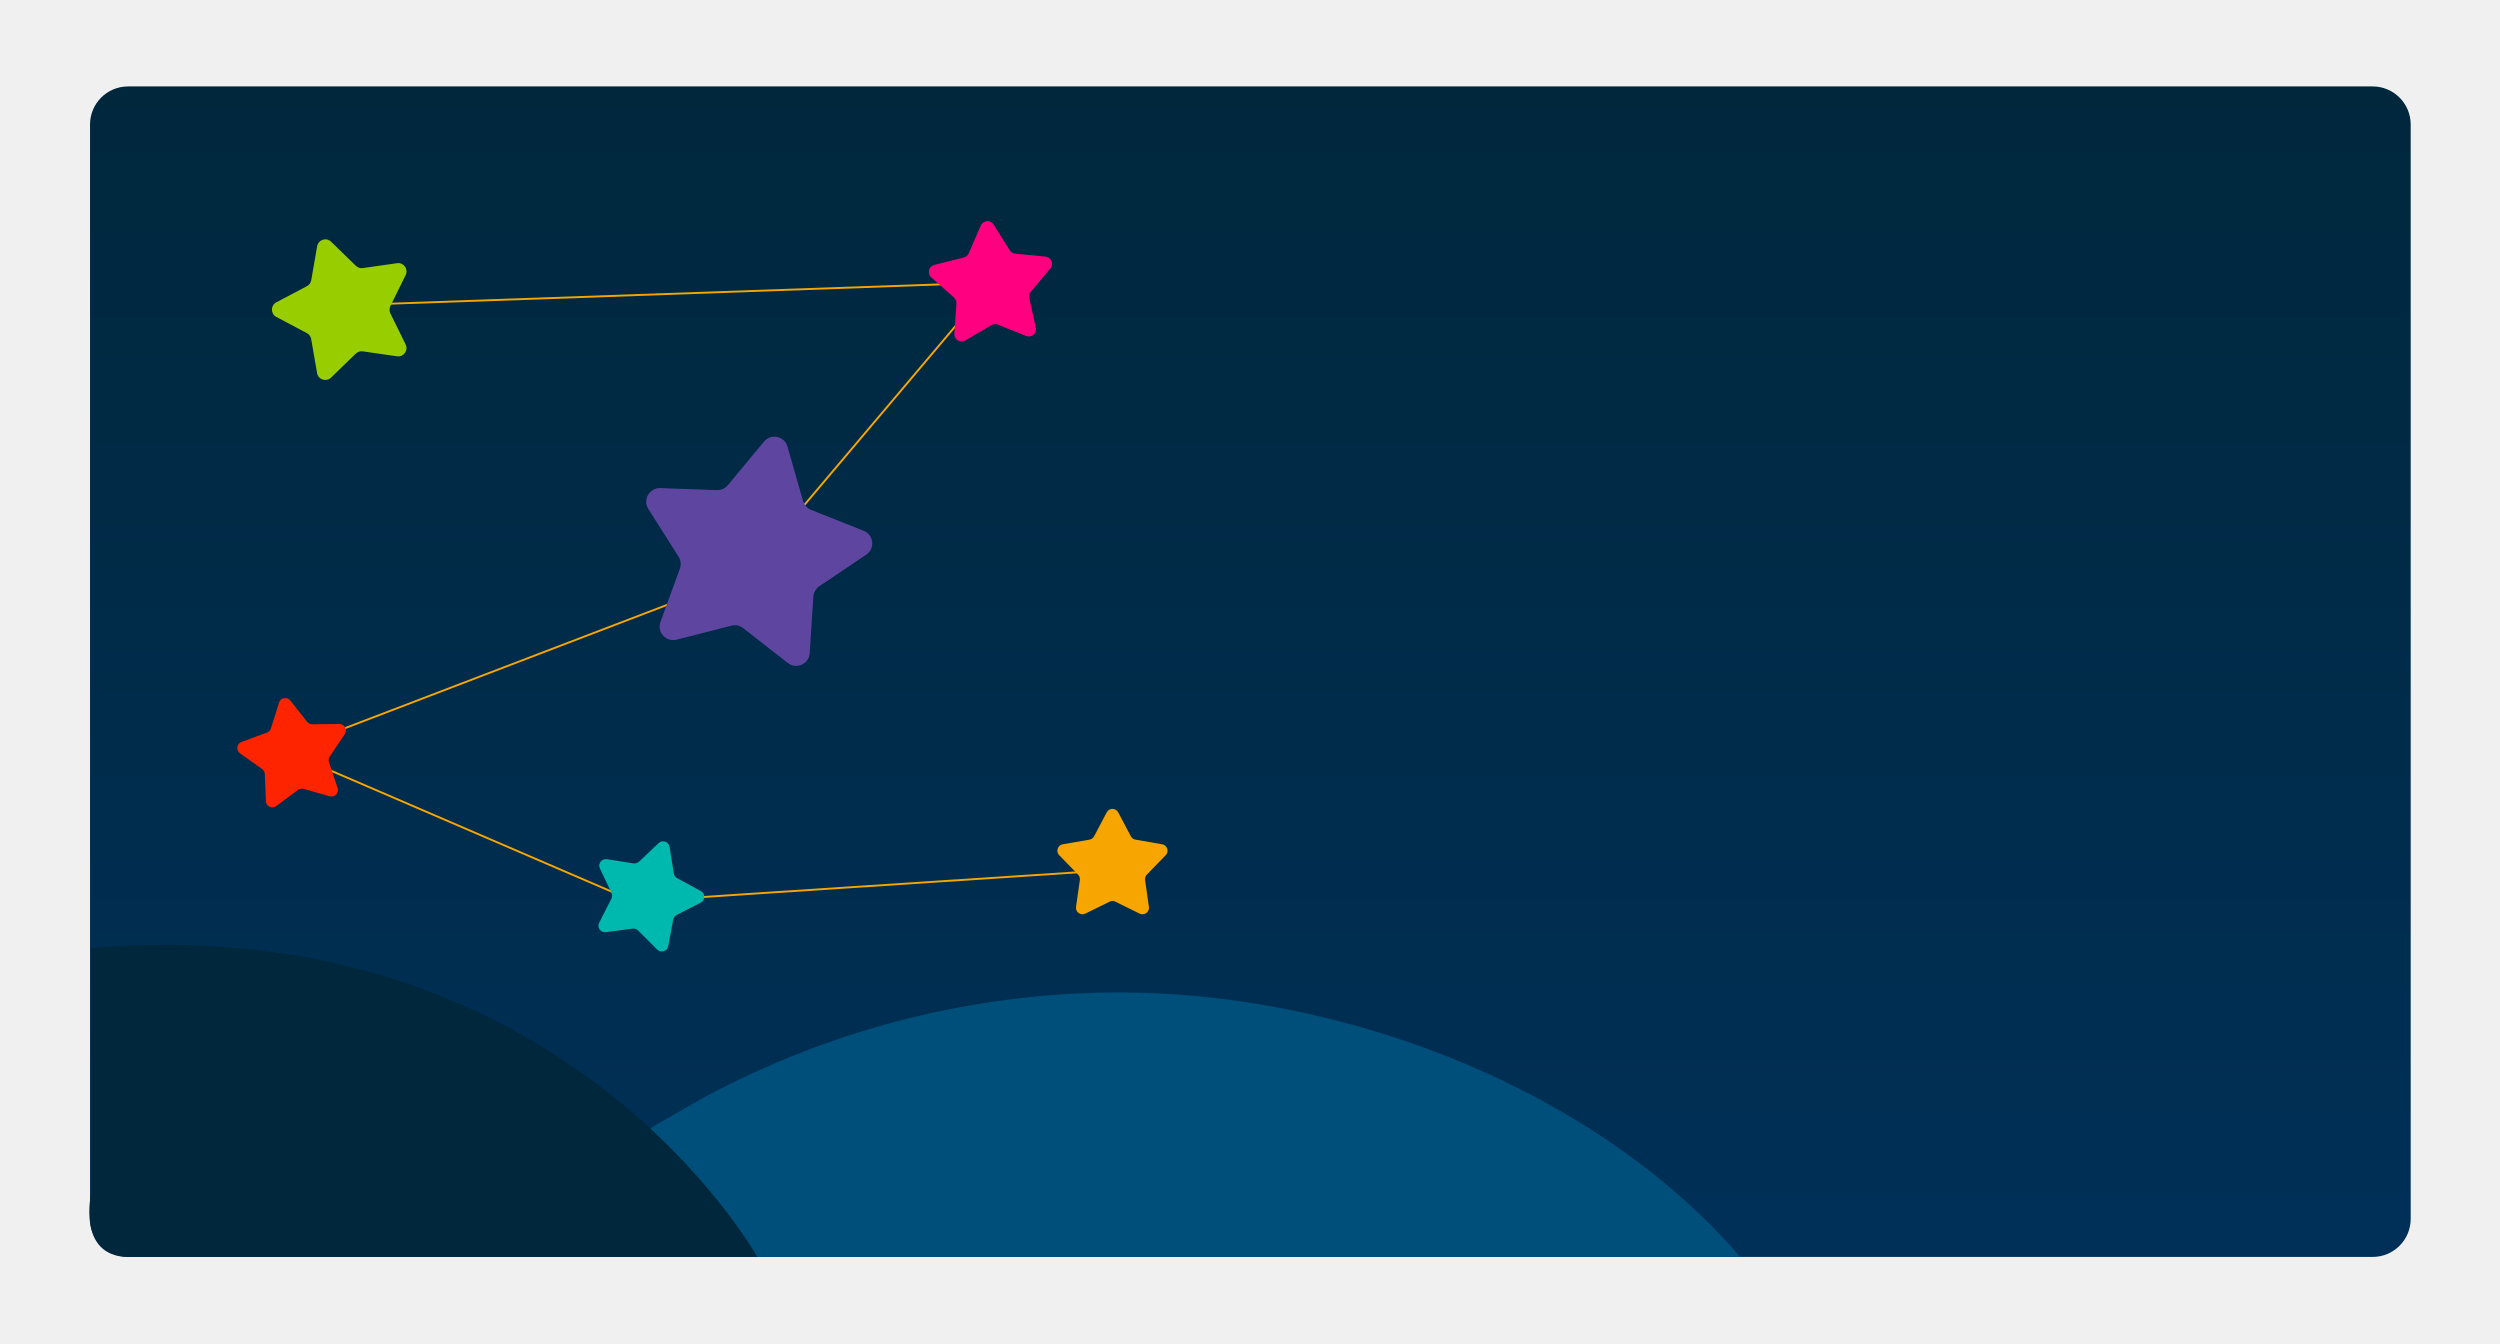
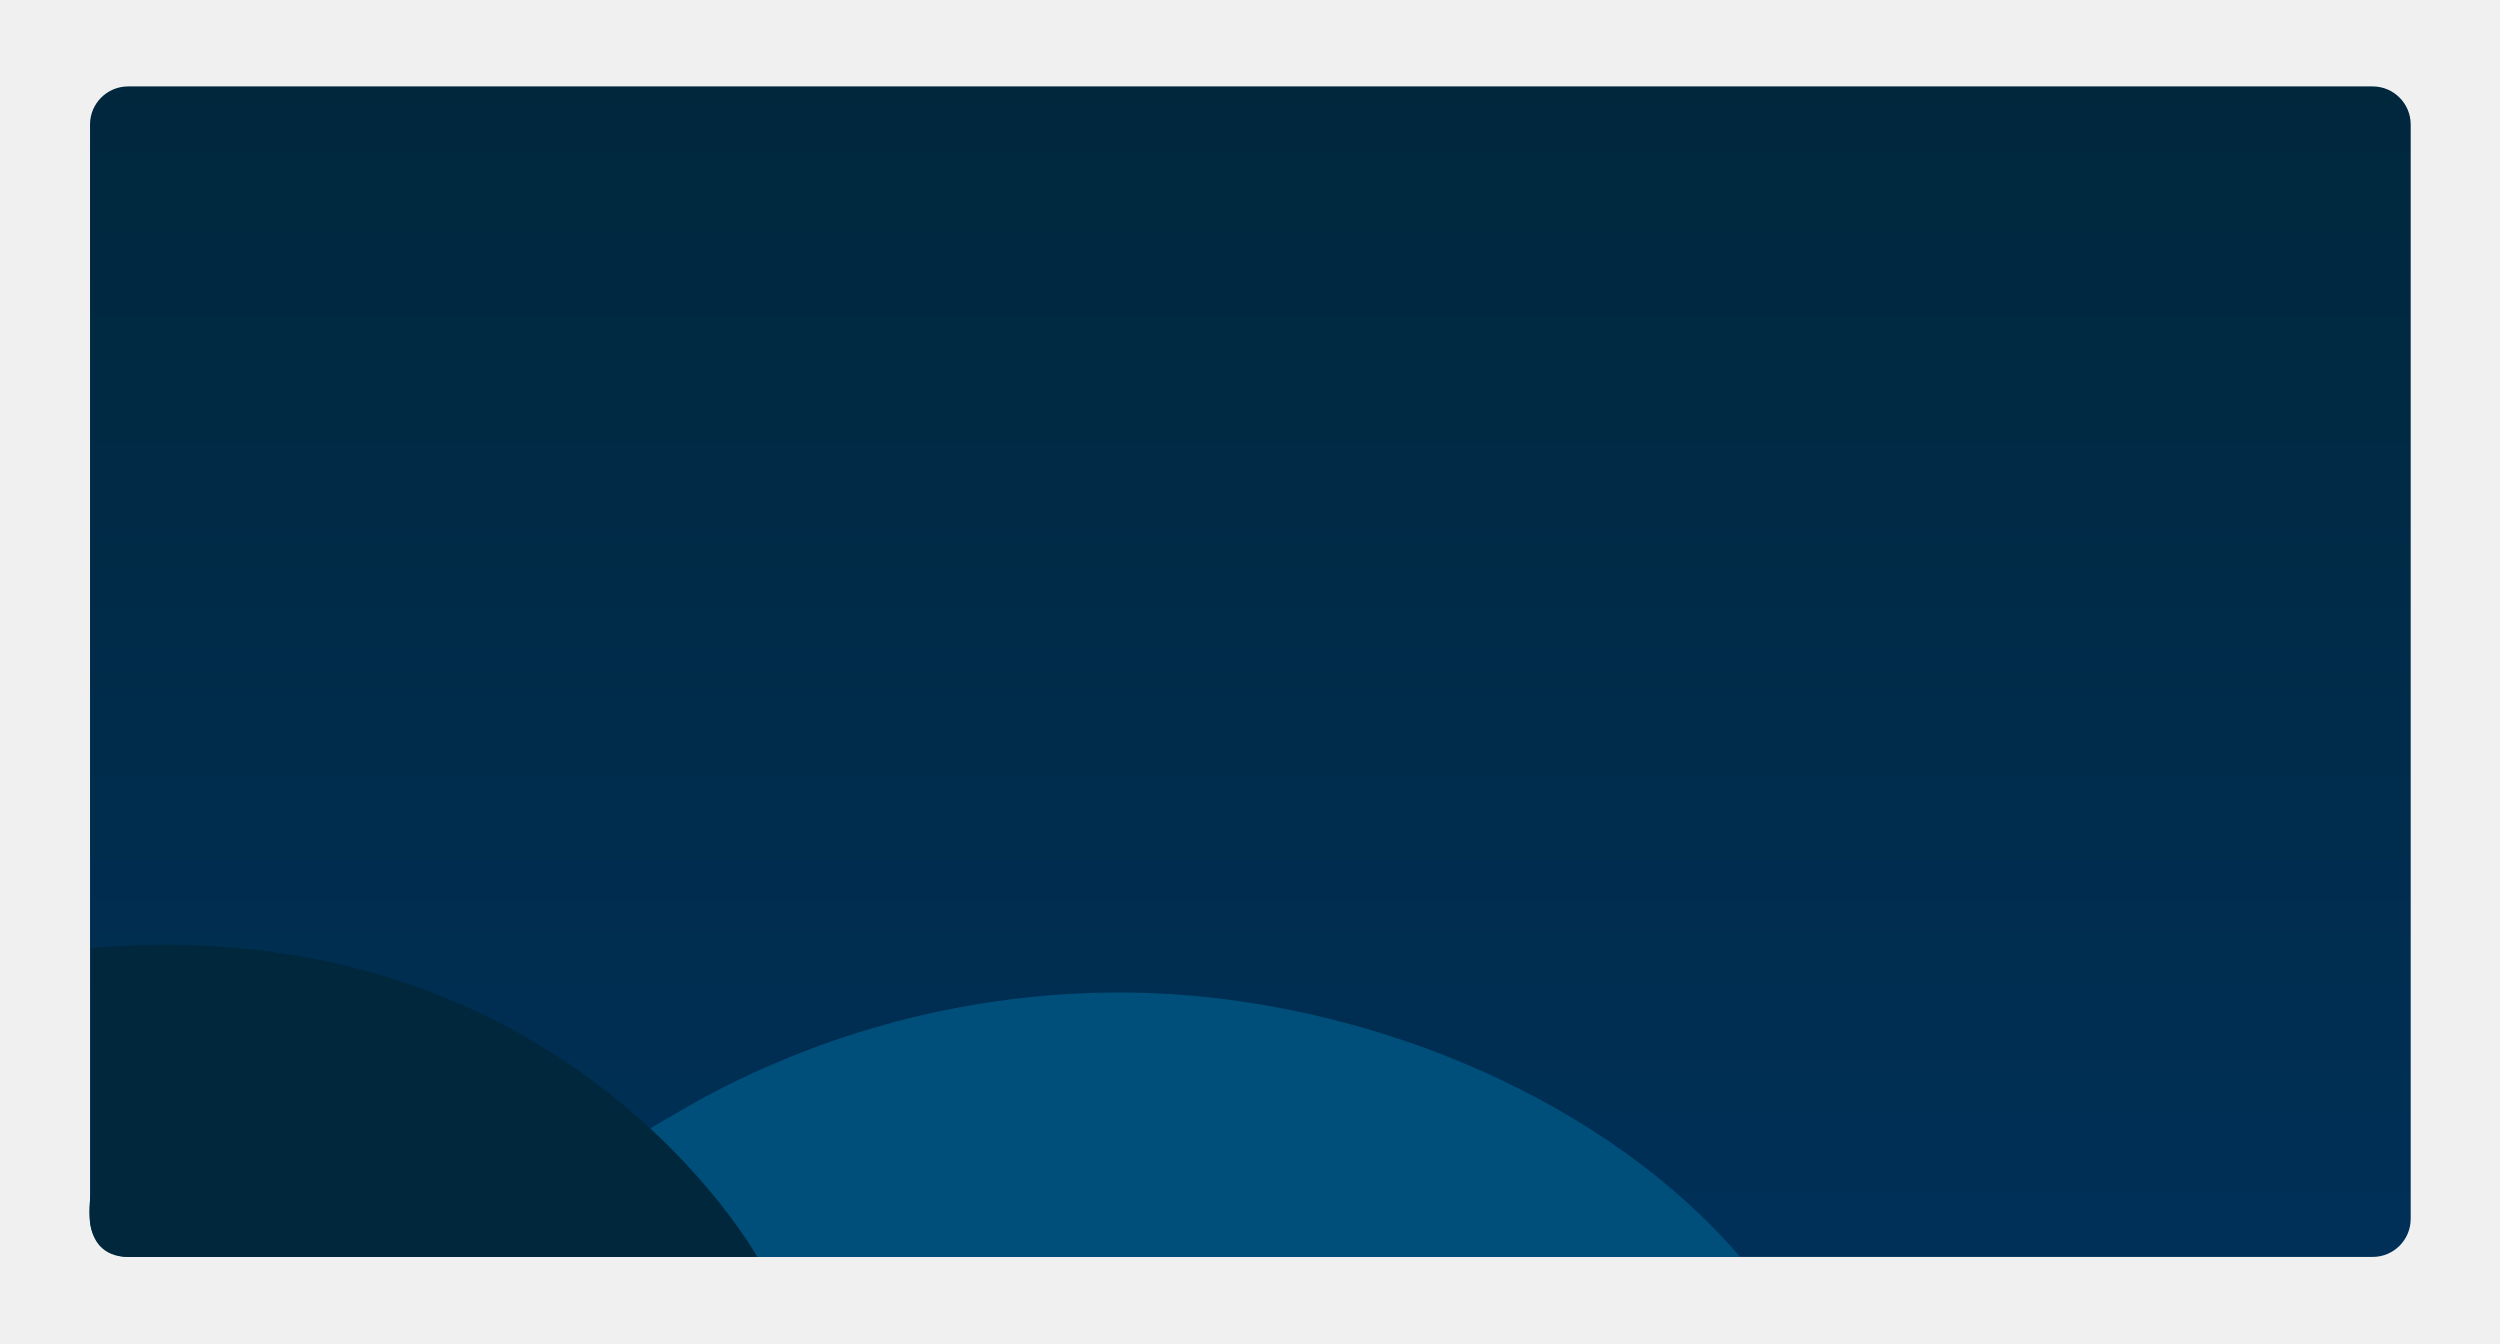
<svg xmlns="http://www.w3.org/2000/svg" id="Layer_1" version="1.1" viewBox="0 0 1292.73 694.65">
  <defs>
    <style>
-       .st0 {
+       .st0 { fill: none; stroke: #f7a500; stroke-miterlimit: 10; }
+       .st1 { fill: #f7a500; }
+       .st2 { fill: #98cd00; }
+       .st3 { fill: url(#linear-gradient); }
+       .st4 { fill: #ff0080; }
+       .st5 { fill: #00273c; }
+       .st6 { fill: #004f7b; }
+       .st7 { fill: #00b9ae; }
+       .st8 { fill: #ff2400; }
+       .st9 { fill: #5e46a0; }
+     
+       @keyframes twinkle {
+         0%, 100% { opacity: 0.7; transform: scale(1); filter: brightness(1); }
+         50% { opacity: 1; transform: scale(1.1); filter: brightness(1.5) drop-shadow(0 0 10px rgba(255,255,255,0.4)); }
+       }
+       @keyframes drawLine {
+         from { stroke-dashoffset: 1300; }
+         to { stroke-dashoffset: 0; }
+       }
+       @keyframes flowPulse {
+         0% { stroke-dashoffset: 1300; opacity: 0; }
+         10% { opacity: 0.8; }
+         90% { opacity: 0.8; }
+         100% { stroke-dashoffset: -1300; opacity: 0; }
+       }
+       
+       .star { 
+         opacity: 0;
+         animation: fadeInStar 0.4s forwards, twinkle 3s ease-in-out infinite; 
+         transform-origin: center; 
+         transform-box: fill-box;
+       }
+       
+       .st0 { 
+         stroke-dasharray: 1300; 
+         stroke-dashoffset: 1300; 
+         animation: drawLine 3.5s cubic-bezier(0.4, 0, 0.2, 1) forwards;
+         animation-delay: 0.2s;
+       }
+       
+       .st0-flow {
        fill: none;
-         stroke: #f7a500;
-         stroke-miterlimit: 10;
+         stroke: white;
+         stroke-width: 4px;
+         stroke-linecap: round;
+         stroke-dasharray: 100, 1200;
+         stroke-dashoffset: 1300;
+         opacity: 0;
+         filter: blur(1px);
+         animation: flowPulse 5s linear infinite 4s;
      }

-       .st1 {
-         fill: #f7a500;
-       }
+       @keyframes fadeInStar { from { opacity: 0; } to { opacity: 1; } }

-       .st2 {
-         fill: #98cd00;
-       }
- 
-       .st3 {
-         fill: url(#linear-gradient);
-       }
- 
-       .st4 {
-         fill: #ff0080;
-       }
- 
-       .st5 {
-         fill: #00273c;
-       }
- 
-       .st6 {
-         fill: #004f7b;
-       }
- 
-       .st7 {
-         fill: #00b9ae;
-       }
- 
-       .st8 {
-         fill: #ff2400;
-       }
- 
-       .st9 {
-         fill: #5e46a0;
-       }
+       .s-green { animation-delay: 0.2s, 0.7s; }
+       .s-pink { animation-delay: 0.8s, 1.3s; }
+       .s-purple { animation-delay: 1.4s, 1.9s; }
+       .s-red { animation-delay: 2.0s, 2.5s; }
+       .s-teal { animation-delay: 2.6s, 3.1s; }
+       .s-yellow { animation-delay: 3.2s, 3.7s; }
    </style>
    <linearGradient id="linear-gradient" x1="646.55" y1="649.96" x2="646.55" y2="44.69" gradientUnits="userSpaceOnUse">
      <stop offset="0" stop-color="#003058" />
      <stop offset="1" stop-color="#00273c" />
    </linearGradient>
  </defs>
  <rect class="st3" x="46.55" y="44.69" width="1200" height="605.26" rx="19.69" ry="19.69" />
  <path class="st6" d="M331.2,589.12c.87-4.32,13.12-10.21,22.12-15.54,15.53-9.19,31.88-17.14,48.47-24.2,64.29-27.36,134.99-39.74,204.75-35.26,105.78,6.8,222.97,54.09,293.31,135.84,0,0-548.58,0-548.58,0-3.47-16.91-8.86-34.37-10.57-51.52-.62-6.17-10.08-6.42-9.5-9.32Z" />
  <path class="st5" d="M47.2,490.21v126.47s-7.66,32.99,19.04,33.28h325.35s-100.03-180.47-344.39-159.75Z" />
+   <polyline class="st0 st0-flow" points="178.34 157.86 513.06 146.11 385.33 297.32 147.51 388.34 328.08 466.15 573.25 450" />
  <polyline class="st0" points="178.34 157.86 513.06 146.11 385.33 297.32 147.51 388.34 328.08 466.15 573.25 450" />
-   <path class="st9" d="M378.23,323.53l-28.36,7.24c-5.47,1.4-10.27-3.91-8.34-9.21l10.03-27.5c.75-2.05.5-4.32-.66-6.16l-15.65-24.73c-3.02-4.77.54-10.98,6.19-10.78l29.25,1.04c2.18.08,4.27-.86,5.66-2.54l18.69-22.53c3.61-4.35,10.61-2.88,12.16,2.55l8.05,28.14c.6,2.09,2.14,3.79,4.16,4.6l27.2,10.81c5.25,2.09,6.01,9.2,1.33,12.35l-24.28,16.35c-1.81,1.22-2.95,3.2-3.09,5.38l-1.88,29.21c-.36,5.64-6.89,8.56-11.34,5.08l-23.05-18.04c-1.72-1.34-3.96-1.81-6.07-1.27Z" />
-   <path class="st2" d="M184,182.83l-12.83,12.45c-2.47,2.4-6.63,1.05-7.22-2.35l-3.04-17.61c-.23-1.31-1.05-2.44-2.22-3.06l-15.8-8.35c-3.05-1.61-3.05-5.98,0-7.59l15.81-8.33c1.18-.62,2-1.75,2.23-3.06l3.06-17.61c.59-3.4,4.75-4.75,7.22-2.34l12.81,12.47c.95.93,2.28,1.36,3.6,1.17l17.69-2.53c3.41-.49,5.98,3.05,4.46,6.14l-7.9,16.04c-.59,1.19-.59,2.59,0,3.79l7.88,16.04c1.52,3.1-1.05,6.63-4.46,6.14l-17.69-2.55c-1.32-.19-2.65.24-3.6,1.17Z" />
-   <path class="st8" d="M154.08,408.47l-11.24,8.35c-2.17,1.61-5.26.13-5.36-2.57l-.54-13.99c-.04-1.04-.56-2-1.41-2.61l-11.41-8.11c-2.2-1.57-1.75-4.96.79-5.89l13.14-4.84c.98-.36,1.73-1.15,2.05-2.15l4.19-13.36c.81-2.58,4.17-3.2,5.85-1.07l8.66,11c.64.82,1.63,1.29,2.67,1.28l14-.14c2.7-.03,4.33,2.98,2.83,5.23l-7.79,11.64c-.58.87-.72,1.95-.39,2.94l4.46,13.27c.86,2.56-1.5,5.04-4.1,4.3l-13.47-3.81c-1-.28-2.08-.09-2.92.54Z" />
-   <path class="st7" d="M327.14,480.18l-13.88,1.82c-2.68.35-4.66-2.44-3.43-4.85l6.34-12.49c.47-.93.49-2.02.04-2.97l-6.02-12.64c-1.16-2.44.89-5.18,3.56-4.76l13.83,2.17c1.03.16,2.08-.16,2.83-.88l10.17-9.63c1.96-1.86,5.2-.76,5.63,1.91l2.21,13.83c.16,1.03.8,1.92,1.71,2.42l12.3,6.69c2.37,1.29,2.33,4.71-.08,5.94l-12.47,6.38c-.93.47-1.58,1.35-1.77,2.38l-2.56,13.77c-.49,2.66-3.76,3.67-5.68,1.76l-9.92-9.89c-.74-.74-1.78-1.09-2.81-.95Z" />
-   <path class="st1" d="M573.78,466.25l-12.57,6.18c-2.42,1.19-5.19-.82-4.81-3.49l1.99-13.86c.15-1.03-.19-2.07-.92-2.82l-9.76-10.04c-1.88-1.94-.83-5.19,1.84-5.65l13.8-2.39c1.03-.18,1.91-.82,2.4-1.74l6.53-12.38c1.26-2.39,4.68-2.39,5.94,0l6.53,12.38c.49.92,1.37,1.57,2.4,1.74l13.8,2.39c2.66.46,3.72,3.72,1.84,5.65l-9.76,10.04c-.73.75-1.06,1.79-.92,2.82l1.99,13.86c.38,2.67-2.38,4.69-4.81,3.49l-12.57-6.18c-.94-.46-2.03-.46-2.97,0Z" />
-   <path class="st4" d="M512.67,168.12l-13.52,7.95c-2.61,1.53-5.87-.48-5.66-3.5l1.07-15.65c.08-1.16-.39-2.3-1.26-3.07l-11.74-10.41c-2.27-2.01-1.35-5.73,1.58-6.47l15.22-3.82c1.13-.28,2.07-1.08,2.54-2.15l6.27-14.38c1.21-2.77,5.03-3.06,6.64-.49l8.33,13.29c.62.99,1.66,1.63,2.83,1.75l15.61,1.52c3.01.29,4.47,3.84,2.52,6.16l-10.07,12.03c-.75.9-1.04,2.09-.79,3.23l3.38,15.32c.65,2.96-2.27,5.43-5.08,4.3l-14.55-5.86c-1.08-.44-2.31-.34-3.31.25Z" />
+   <path class="st9 star s-purple" d="M378.23,323.53l-28.36,7.24c-5.47,1.4-10.27-3.91-8.34-9.21l10.03-27.5c.75-2.05.5-4.32-.66-6.16l-15.65-24.73c-3.02-4.77.54-10.98,6.19-10.78l29.25,1.04c2.18.08,4.27-.86,5.66-2.54l18.69-22.53c3.61-4.35,10.61-2.88,12.16,2.55l8.05,28.14c.6,2.09,2.14,3.79,4.16,4.6l27.2,10.81c5.25,2.09,6.01,9.2,1.33,12.35l-24.28,16.35c-1.81,1.22-2.95,3.2-3.09,5.38l-1.88,29.21c-.36,5.64-6.89,8.56-11.34,5.08l-23.05-18.04c-1.72-1.34-3.96-1.81-6.07-1.27Z" />
+   <path class="st2 star s-green" d="M184,182.83l-12.83,12.45c-2.47,2.4-6.63,1.05-7.22-2.35l-3.04-17.61c-.23-1.31-1.05-2.44-2.22-3.06l-15.8-8.35c-3.05-1.61-3.05-5.98,0-7.59l15.81-8.33c1.18-.62,2-1.75,2.23-3.06l3.06-17.61c.59-3.4,4.75-4.75,7.22-2.34l12.81,12.47c.95.93,2.28,1.36,3.6,1.17l17.69-2.53c3.41-.49,5.98,3.05,4.46,6.14l-7.9,16.04c-.59,1.19-.59,2.59,0,3.79l7.88,16.04c1.52,3.1-1.05,6.63-4.46,6.14l-17.69-2.55c-1.32-.19-2.65.24-3.6,1.17Z" />
+   <path class="st8 star s-red" d="M154.08,408.47l-11.24,8.35c-2.17,1.61-5.26.13-5.36-2.57l-.54-13.99c-.04-1.04-.56-2-1.41-2.61l-11.41-8.11c-2.2-1.57-1.75-4.96.79-5.89l13.14-4.84c.98-.36,1.73-1.15,2.05-2.15l4.19-13.36c.81-2.58,4.17-3.2,5.85-1.07l8.66,11c.64.82,1.63,1.29,2.67,1.28l14-.14c2.7-.03,4.33,2.98,2.83,5.23l-7.79,11.64c-.58.87-.72,1.95-.39,2.94l4.46,13.27c.86,2.56-1.5,5.04-4.1,4.3l-13.47-3.81c-1-.28-2.08-.09-2.92.54Z" />
+   <path class="st7 star s-teal" d="M327.14,480.18l-13.88,1.82c-2.68.35-4.66-2.44-3.43-4.85l6.34-12.49c.47-.93.49-2.02.04-2.97l-6.02-12.64c-1.16-2.44.89-5.18,3.56-4.76l13.83,2.17c1.03.16,2.08-.16,2.83-.88l10.17-9.63c1.96-1.86,5.2-.76,5.63,1.91l2.21,13.83c.16,1.03.8,1.92,1.71,2.42l12.3,6.69c2.37,1.29,2.33,4.71-.08,5.94l-12.47,6.38c-.93.47-1.58,1.35-1.77,2.38l-2.56,13.77c-.49,2.66-3.76,3.67-5.68,1.76l-9.92-9.89c-.74-.74-1.78-1.09-2.81-.95Z" />
+   <path class="st1 star s-yellow" d="M573.78,466.25l-12.57,6.18c-2.42,1.19-5.19-.82-4.81-3.49l1.99-13.86c.15-1.03-.19-2.07-.92-2.82l-9.76-10.04c-1.88-1.94-.83-5.19,1.84-5.65l13.8-2.39c1.03-.18,1.91-.82,2.4-1.74l6.53-12.38c1.26-2.39,4.68-2.39,5.94,0l6.53,12.38c.49.92,1.37,1.57,2.4,1.74l13.8,2.39c2.66.46,3.72,3.72,1.84,5.65l-9.76,10.04c-.73.75-1.06,1.79-.92,2.82l1.99,13.86c.38,2.67-2.38,4.69-4.81,3.49l-12.57-6.18c-.94-.46-2.03-.46-2.97,0Z" />
+   <path class="st4 star s-pink" d="M512.67,168.12l-13.52,7.95c-2.61,1.53-5.87-.48-5.66-3.5l1.07-15.65c.08-1.16-.39-2.3-1.26-3.07l-11.74-10.41c-2.27-2.01-1.35-5.73,1.58-6.47l15.22-3.82c1.13-.28,2.07-1.08,2.54-2.15l6.27-14.38c1.21-2.77,5.03-3.06,6.64-.49l8.33,13.29c.62.99,1.66,1.63,2.83,1.75l15.61,1.52c3.01.29,4.47,3.84,2.52,6.16l-10.07,12.03c-.75.9-1.04,2.09-.79,3.23l3.38,15.32c.65,2.96-2.27,5.43-5.08,4.3l-14.55-5.86c-1.08-.44-2.31-.34-3.31.25Z" />
</svg>
